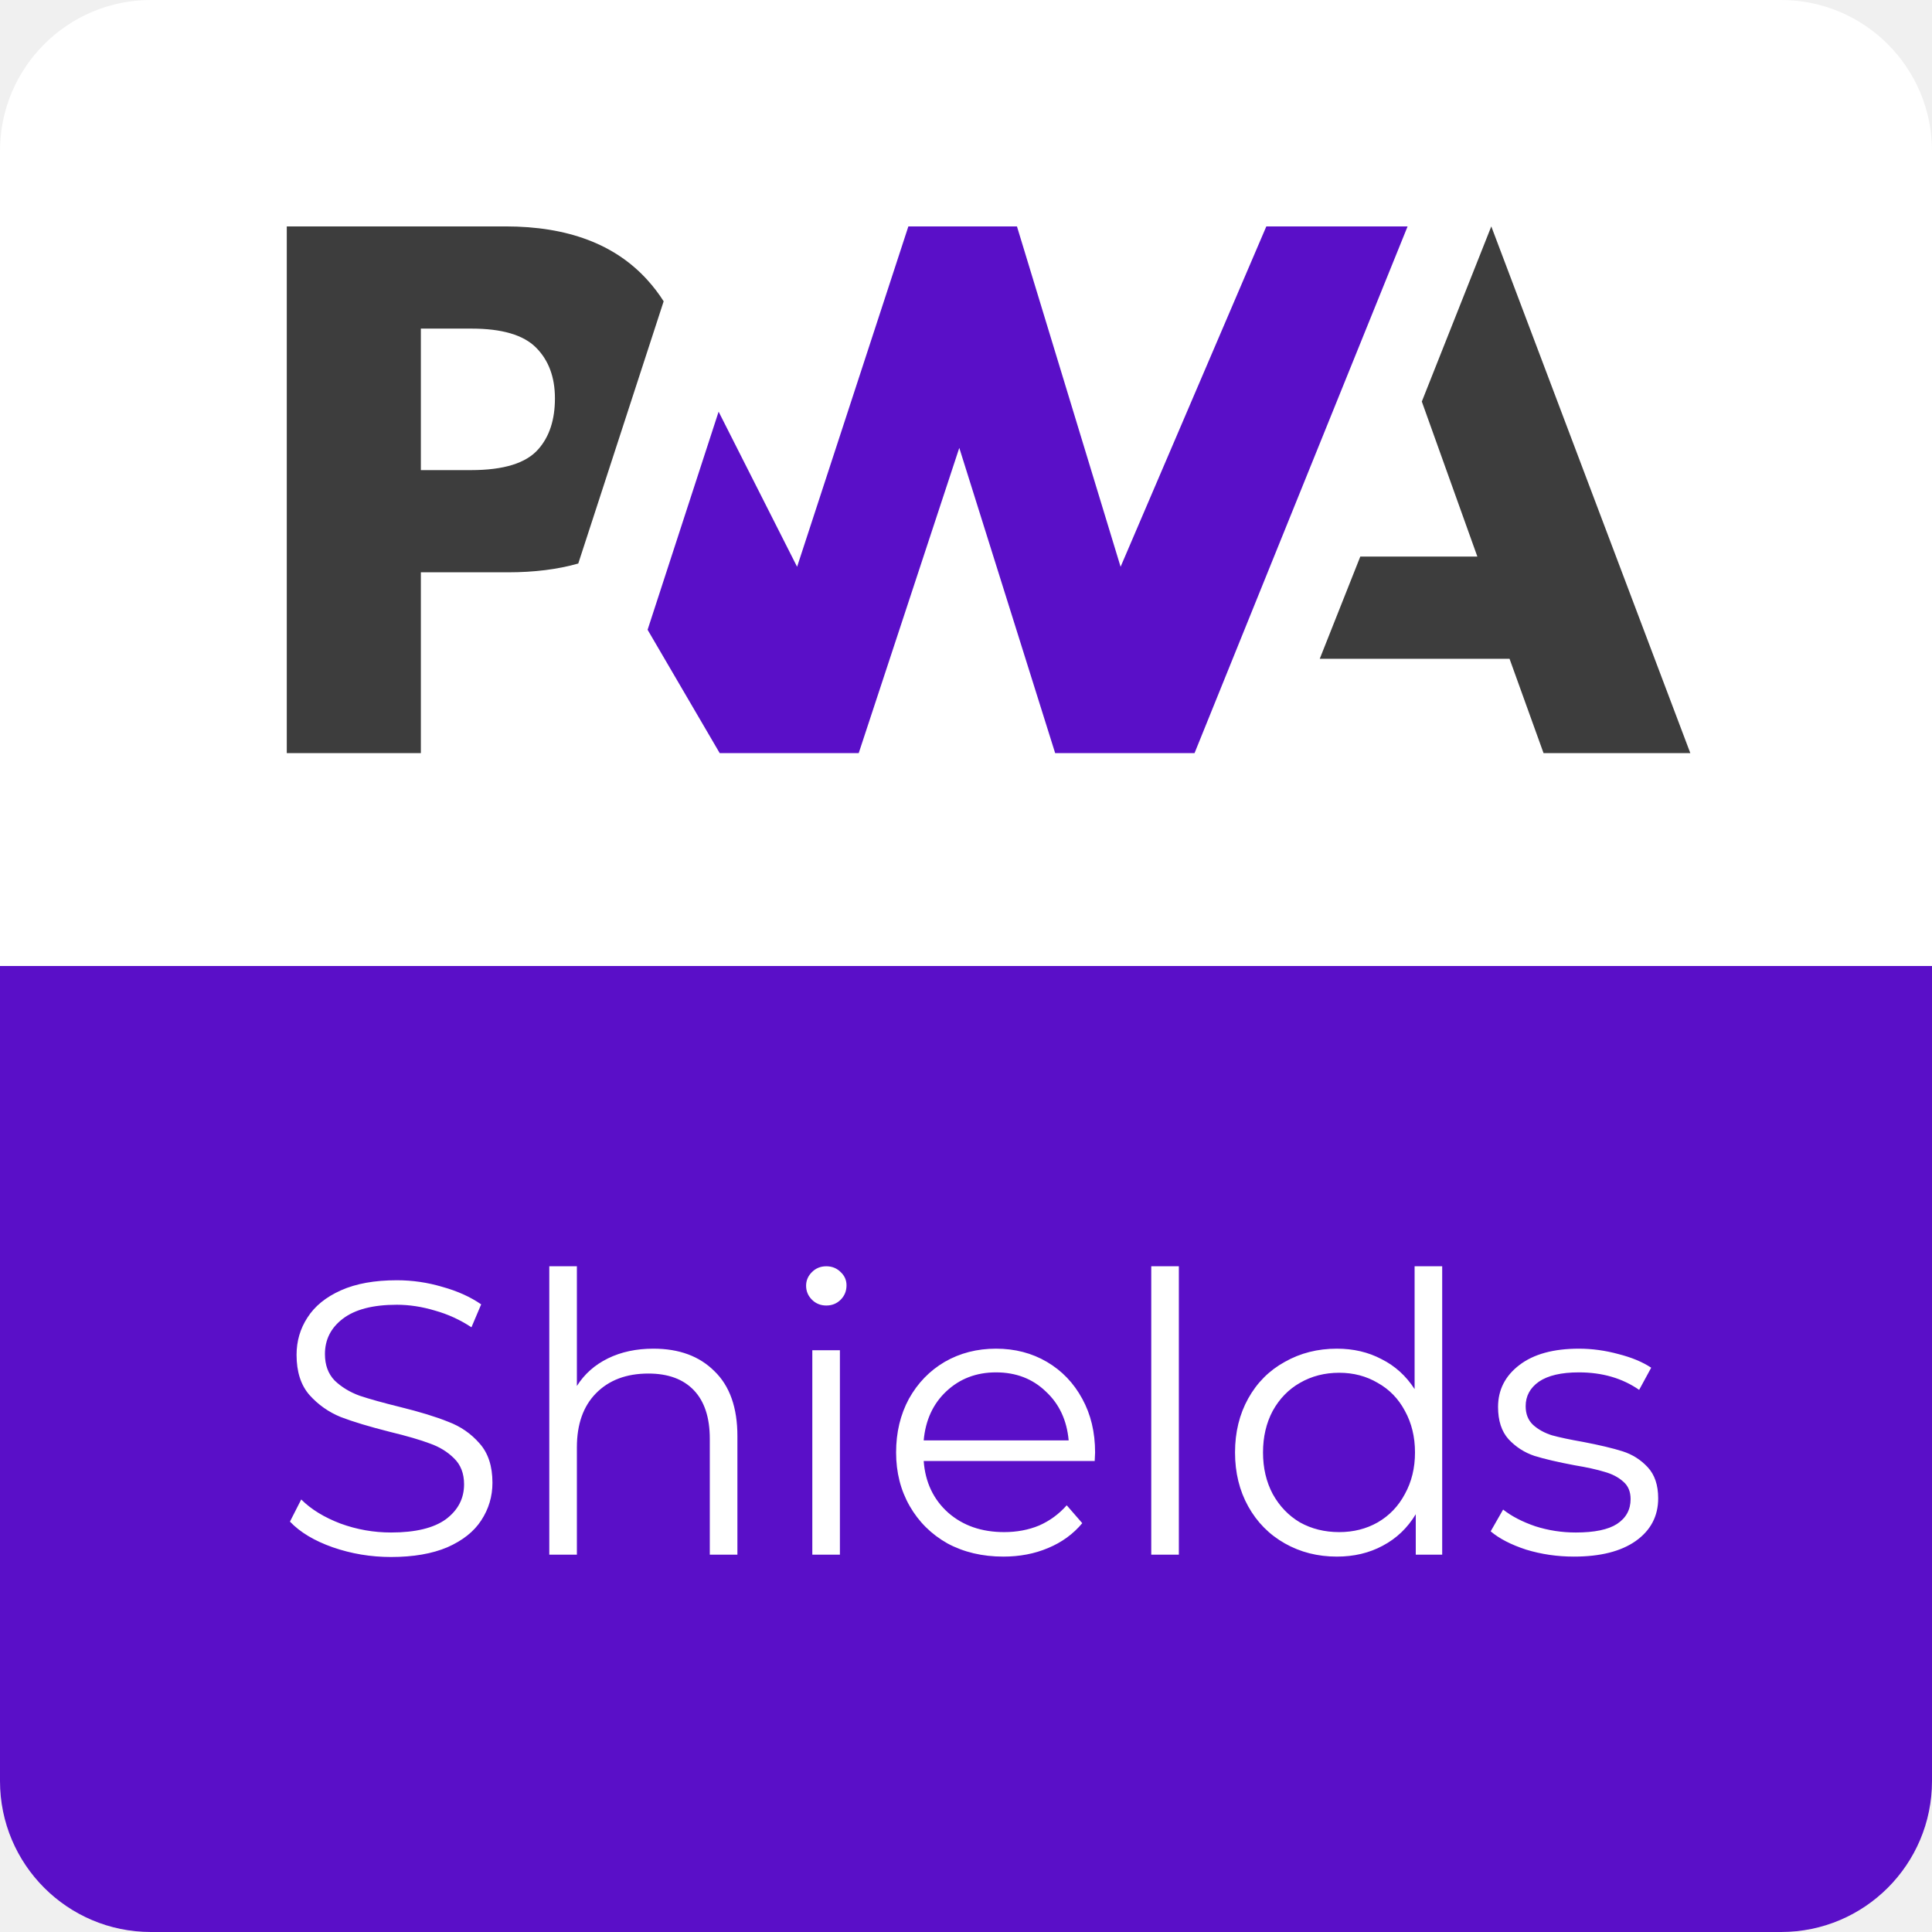
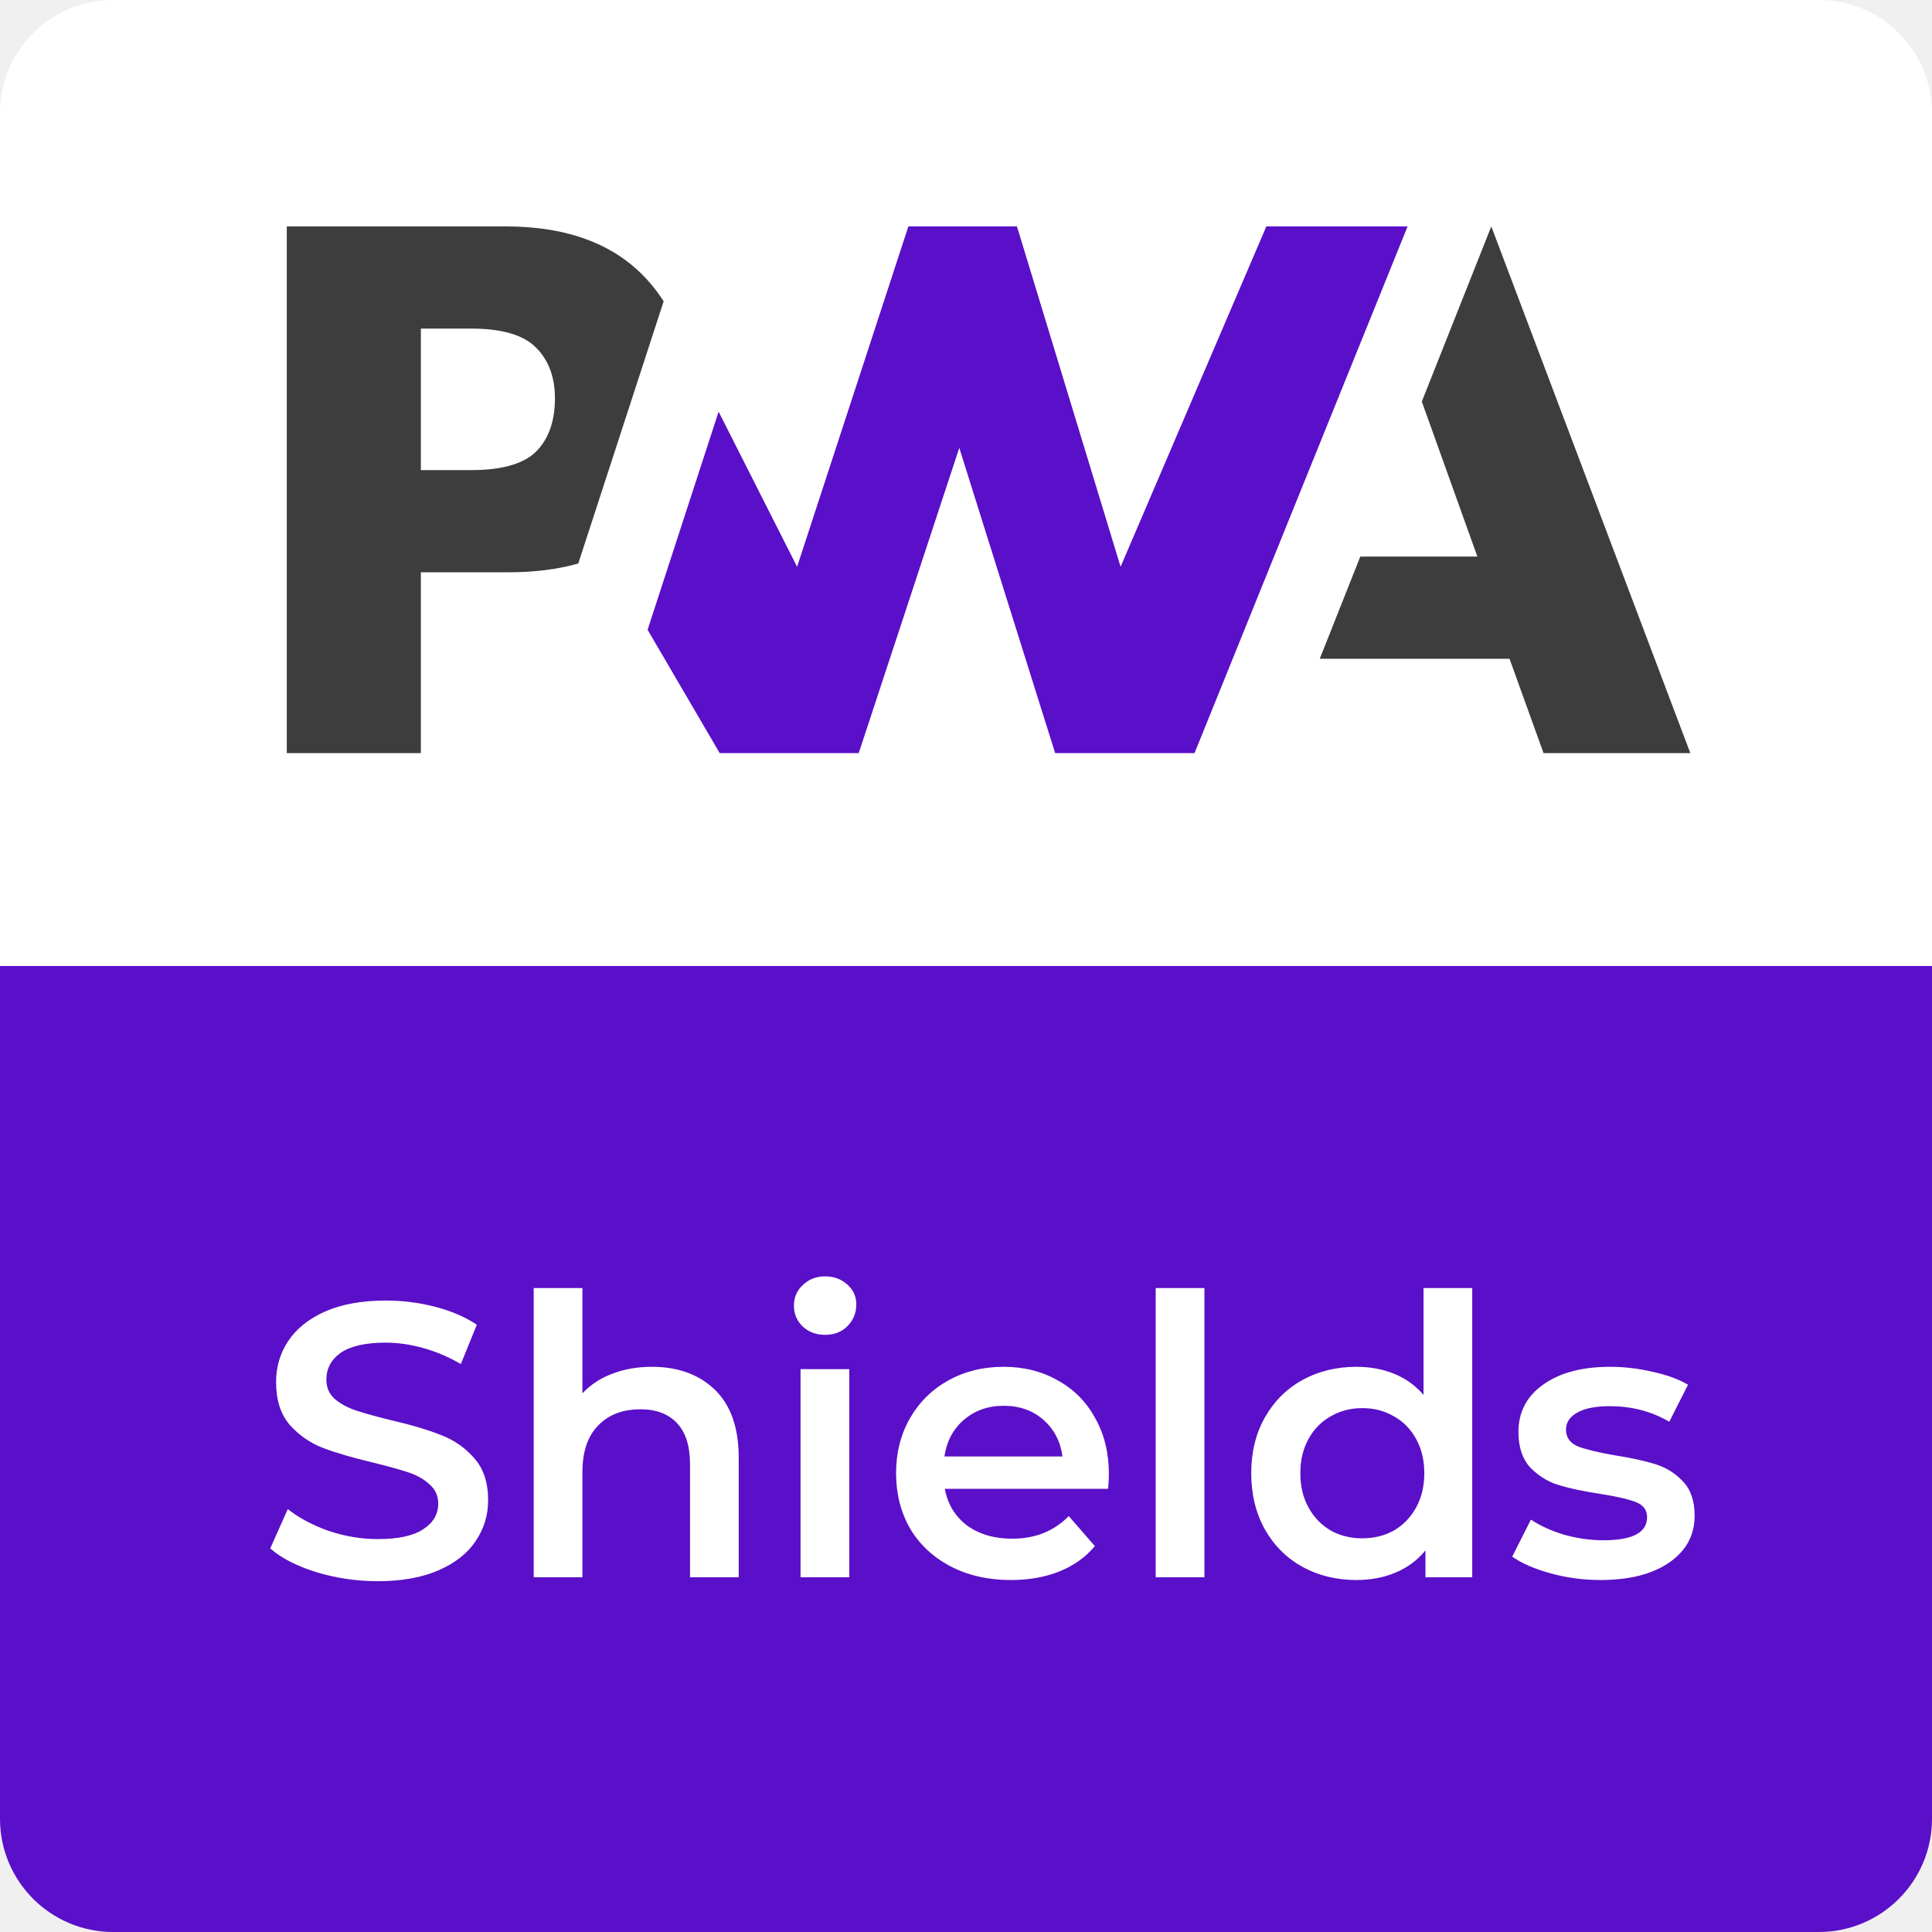
- <svg xmlns="http://www.w3.org/2000/svg" width="128" height="128" viewBox="0 0 128 128" fill="none">
-   <path d="M0 64H128V118C128 123.523 123.523 128 118 128H10C4.477 128 0 123.523 0 118V64Z" fill="#5A0FC8" />
-   <path d="M25.905 103.155C24.566 103.155 23.279 102.94 22.043 102.511C20.824 102.082 19.88 101.515 19.21 100.811L19.957 99.344C20.609 99.996 21.476 100.528 22.558 100.94C23.639 101.335 24.755 101.532 25.905 101.532C27.519 101.532 28.729 101.24 29.536 100.657C30.343 100.056 30.746 99.283 30.746 98.339C30.746 97.618 30.523 97.043 30.077 96.614C29.648 96.185 29.115 95.859 28.48 95.635C27.845 95.395 26.961 95.138 25.828 94.863C24.472 94.52 23.39 94.194 22.584 93.885C21.777 93.558 21.081 93.069 20.498 92.417C19.931 91.764 19.648 90.88 19.648 89.764C19.648 88.855 19.888 88.031 20.369 87.293C20.85 86.537 21.588 85.936 22.584 85.49C23.579 85.044 24.815 84.82 26.291 84.82C27.322 84.82 28.326 84.966 29.304 85.258C30.3 85.533 31.158 85.919 31.879 86.417L31.235 87.936C30.48 87.438 29.673 87.069 28.815 86.829C27.957 86.572 27.116 86.443 26.291 86.443C24.712 86.443 23.519 86.752 22.712 87.37C21.923 87.971 21.528 88.752 21.528 89.713C21.528 90.434 21.742 91.018 22.172 91.464C22.618 91.893 23.167 92.228 23.82 92.468C24.489 92.691 25.382 92.94 26.497 93.215C27.819 93.541 28.884 93.867 29.691 94.194C30.515 94.502 31.21 94.983 31.776 95.635C32.343 96.271 32.626 97.138 32.626 98.236C32.626 99.146 32.377 99.979 31.879 100.734C31.399 101.472 30.652 102.064 29.639 102.511C28.626 102.94 27.382 103.155 25.905 103.155ZM43.292 89.353C44.992 89.353 46.34 89.85 47.335 90.846C48.348 91.825 48.855 93.258 48.855 95.146V103H47.026V95.326C47.026 93.919 46.674 92.846 45.971 92.108C45.267 91.37 44.263 91.001 42.958 91.001C41.499 91.001 40.34 91.438 39.481 92.314C38.64 93.172 38.22 94.365 38.22 95.893V103H36.392V83.894H38.22V91.825C38.718 91.035 39.404 90.425 40.28 89.996C41.155 89.567 42.16 89.353 43.292 89.353ZM53.818 89.456H55.646V103H53.818V89.456ZM54.745 86.494C54.367 86.494 54.05 86.365 53.792 86.108C53.535 85.85 53.406 85.541 53.406 85.181C53.406 84.838 53.535 84.537 53.792 84.28C54.05 84.022 54.367 83.894 54.745 83.894C55.123 83.894 55.44 84.022 55.698 84.28C55.955 84.52 56.084 84.812 56.084 85.155C56.084 85.533 55.955 85.85 55.698 86.108C55.44 86.365 55.123 86.494 54.745 86.494ZM72.527 96.794H61.197C61.3 98.202 61.841 99.344 62.819 100.219C63.798 101.077 65.034 101.506 66.527 101.506C67.368 101.506 68.141 101.361 68.845 101.069C69.548 100.76 70.158 100.313 70.673 99.73L71.703 100.914C71.102 101.635 70.347 102.185 69.437 102.562C68.544 102.94 67.557 103.129 66.476 103.129C65.085 103.129 63.849 102.837 62.768 102.253C61.703 101.652 60.871 100.828 60.27 99.781C59.669 98.734 59.369 97.55 59.369 96.228C59.369 94.906 59.652 93.721 60.218 92.674C60.802 91.627 61.592 90.812 62.587 90.228C63.6 89.644 64.733 89.353 65.986 89.353C67.24 89.353 68.364 89.644 69.36 90.228C70.355 90.812 71.136 91.627 71.703 92.674C72.269 93.704 72.553 94.889 72.553 96.228L72.527 96.794ZM65.986 90.923C64.682 90.923 63.583 91.344 62.69 92.185C61.815 93.009 61.317 94.091 61.197 95.43H70.802C70.681 94.091 70.175 93.009 69.282 92.185C68.407 91.344 67.308 90.923 65.986 90.923ZM76.274 83.894H78.102V103H76.274V83.894ZM95.549 83.894V103H93.798V100.322C93.249 101.232 92.519 101.927 91.609 102.408C90.717 102.888 89.704 103.129 88.571 103.129C87.301 103.129 86.15 102.837 85.12 102.253C84.09 101.67 83.284 100.854 82.7 99.807C82.116 98.76 81.824 97.567 81.824 96.228C81.824 94.889 82.116 93.696 82.7 92.648C83.284 91.601 84.09 90.794 85.12 90.228C86.15 89.644 87.301 89.353 88.571 89.353C89.67 89.353 90.657 89.584 91.532 90.048C92.425 90.494 93.154 91.155 93.721 92.031V83.894H95.549ZM88.725 101.506C89.67 101.506 90.519 101.292 91.275 100.863C92.047 100.416 92.648 99.79 93.077 98.983C93.523 98.176 93.747 97.258 93.747 96.228C93.747 95.198 93.523 94.279 93.077 93.472C92.648 92.666 92.047 92.048 91.275 91.618C90.519 91.172 89.67 90.949 88.725 90.949C87.764 90.949 86.897 91.172 86.125 91.618C85.369 92.048 84.769 92.666 84.322 93.472C83.893 94.279 83.678 95.198 83.678 96.228C83.678 97.258 83.893 98.176 84.322 98.983C84.769 99.79 85.369 100.416 86.125 100.863C86.897 101.292 87.764 101.506 88.725 101.506ZM104.272 103.129C103.173 103.129 102.117 102.974 101.104 102.665C100.109 102.339 99.328 101.936 98.761 101.455L99.585 100.013C100.152 100.459 100.864 100.828 101.722 101.12C102.581 101.395 103.473 101.532 104.4 101.532C105.636 101.532 106.546 101.343 107.13 100.966C107.731 100.571 108.031 100.022 108.031 99.318C108.031 98.82 107.868 98.434 107.542 98.159C107.216 97.867 106.804 97.653 106.306 97.515C105.808 97.361 105.147 97.215 104.323 97.078C103.224 96.871 102.34 96.665 101.671 96.46C101.001 96.236 100.426 95.867 99.946 95.352C99.482 94.837 99.25 94.125 99.25 93.215C99.25 92.082 99.722 91.155 100.667 90.434C101.611 89.713 102.924 89.353 104.606 89.353C105.482 89.353 106.357 89.473 107.233 89.713C108.108 89.936 108.829 90.237 109.396 90.614L108.598 92.082C107.482 91.309 106.151 90.923 104.606 90.923C103.439 90.923 102.555 91.129 101.954 91.541C101.37 91.953 101.079 92.494 101.079 93.163C101.079 93.678 101.242 94.091 101.568 94.4C101.911 94.709 102.332 94.94 102.83 95.095C103.327 95.232 104.014 95.378 104.89 95.532C105.971 95.739 106.838 95.945 107.49 96.15C108.143 96.356 108.701 96.708 109.164 97.206C109.628 97.704 109.859 98.391 109.859 99.266C109.859 100.451 109.361 101.395 108.366 102.099C107.387 102.785 106.023 103.129 104.272 103.129Z" fill="white" />
-   <path d="M0 10C0 4.477 4.477 0 10 0H118C123.523 0 128 4.477 128 10V64H0V10Z" fill="white" />
-   <path d="M87.437 43.646L90.123 36.875H97.879L94.199 26.604L98.802 15L111.988 49.896H102.264L100.011 43.646H87.437Z" fill="#3D3D3D" />
-   <path d="M79.141 49.896L93.257 15L83.898 15L74.242 37.551L67.376 15H60.182L52.81 37.551L47.61 27.275L42.905 41.724L47.682 49.896H56.892L63.555 29.673L69.907 49.896H79.141Z" fill="#5A0FC8" />
-   <path d="M27.883 37.917H33.648C35.394 37.917 36.949 37.723 38.312 37.334L39.803 32.757L43.969 19.963C43.652 19.461 43.289 18.987 42.882 18.54C40.743 16.18 37.613 15 33.492 15H19V49.896H27.883V37.917ZM35.513 23.028C36.349 23.866 36.766 24.988 36.766 26.393C36.766 27.809 36.399 28.932 35.664 29.762C34.859 30.685 33.375 31.146 31.214 31.146H27.883V21.771H31.239C33.253 21.771 34.678 22.19 35.513 23.028Z" fill="#3D3D3D" />
+ <svg xmlns="http://www.w3.org/2000/svg" width="512" height="512" viewBox="0 0 512 512" fill="none">
+   <path d="M0 256H512V482C512 498.569 498.569 512 482 512H30C13.431 512 0 498.569 0 482V256Z" fill="#5A0FC8" />
+   <path d="M100.126 419.033C94.548 419.033 89.142 418.241 83.908 416.657C78.743 415.073 74.646 412.973 71.615 410.356L76.264 399.922C79.225 402.264 82.841 404.192 87.111 405.707C91.449 407.153 95.788 407.877 100.126 407.877C105.498 407.877 109.492 407.016 112.109 405.294C114.795 403.572 116.138 401.3 116.138 398.476C116.138 396.41 115.38 394.723 113.865 393.415C112.419 392.037 110.56 390.97 108.287 390.212C106.014 389.455 102.915 388.594 98.99 387.63C93.481 386.321 89.004 385.013 85.561 383.704C82.186 382.396 79.26 380.364 76.781 377.61C74.37 374.786 73.165 370.998 73.165 366.247C73.165 362.252 74.232 358.637 76.367 355.4C78.571 352.095 81.842 349.478 86.181 347.549C90.588 345.621 95.96 344.657 102.296 344.657C106.703 344.657 111.042 345.208 115.311 346.31C119.581 347.412 123.266 348.996 126.365 351.062L122.129 361.495C118.961 359.635 115.656 358.224 112.212 357.26C108.769 356.295 105.429 355.813 102.192 355.813C96.89 355.813 92.93 356.709 90.313 358.499C87.765 360.29 86.491 362.666 86.491 365.627C86.491 367.693 87.214 369.38 88.66 370.689C90.175 371.997 92.069 373.03 94.341 373.788C96.614 374.545 99.713 375.406 103.639 376.37C109.01 377.61 113.418 378.918 116.861 380.295C120.304 381.604 123.231 383.636 125.641 386.39C128.121 389.145 129.36 392.864 129.36 397.547C129.36 401.541 128.258 405.156 126.055 408.393C123.92 411.63 120.649 414.212 116.241 416.141C111.834 418.069 106.462 419.033 100.126 419.033ZM172.737 362.218C179.692 362.218 185.27 364.25 189.471 368.313C193.672 372.376 195.772 378.402 195.772 386.39V418H182.86V388.043C182.86 383.222 181.724 379.607 179.451 377.196C177.178 374.717 173.942 373.478 169.741 373.478C164.989 373.478 161.236 374.924 158.481 377.816C155.726 380.64 154.349 384.737 154.349 390.109V418H141.437V341.351H154.349V369.242C156.484 366.97 159.101 365.248 162.2 364.077C165.368 362.838 168.88 362.218 172.737 362.218ZM212.153 362.838H225.065V418H212.153V362.838ZM218.661 353.747C216.319 353.747 214.356 353.024 212.773 351.578C211.189 350.063 210.397 348.204 210.397 346C210.397 343.796 211.189 341.971 212.773 340.525C214.356 339.01 216.319 338.252 218.661 338.252C221.002 338.252 222.965 338.975 224.549 340.422C226.133 341.799 226.925 343.555 226.925 345.69C226.925 347.963 226.133 349.891 224.549 351.475C223.034 352.99 221.071 353.747 218.661 353.747ZM293.87 390.729C293.87 391.624 293.801 392.898 293.663 394.551H250.38C251.138 398.614 253.1 401.851 256.268 404.261C259.505 406.603 263.499 407.773 268.251 407.773C274.311 407.773 279.304 405.776 283.23 401.782L290.151 409.736C287.672 412.697 284.538 414.935 280.75 416.45C276.963 417.966 272.693 418.723 267.941 418.723C261.881 418.723 256.544 417.518 251.93 415.108C247.316 412.697 243.735 409.357 241.186 405.087C238.707 400.749 237.468 395.859 237.468 390.419C237.468 385.047 238.673 380.227 241.083 375.957C243.562 371.618 246.971 368.244 251.31 365.833C255.648 363.423 260.538 362.218 265.978 362.218C271.35 362.218 276.136 363.423 280.337 365.833C284.607 368.175 287.913 371.515 290.254 375.854C292.664 380.123 293.87 385.082 293.87 390.729ZM265.978 372.548C261.846 372.548 258.334 373.788 255.442 376.267C252.618 378.677 250.897 381.914 250.277 385.977H281.577C281.026 381.983 279.339 378.746 276.515 376.267C273.692 373.788 270.179 372.548 265.978 372.548ZM306.273 341.351H319.185V418H306.273V341.351ZM390.159 341.351V418H377.763V410.872C375.628 413.489 372.977 415.452 369.809 416.76C366.71 418.069 363.266 418.723 359.479 418.723C354.176 418.723 349.39 417.552 345.12 415.211C340.919 412.869 337.614 409.564 335.203 405.294C332.793 400.955 331.588 395.997 331.588 390.419C331.588 384.841 332.793 379.917 335.203 375.647C337.614 371.377 340.919 368.072 345.12 365.73C349.39 363.389 354.176 362.218 359.479 362.218C363.129 362.218 366.469 362.838 369.499 364.077C372.529 365.317 375.111 367.176 377.246 369.656V341.351H390.159ZM361.028 407.67C364.127 407.67 366.916 406.981 369.396 405.604C371.875 404.158 373.837 402.126 375.284 399.509C376.73 396.892 377.453 393.862 377.453 390.419C377.453 386.976 376.73 383.945 375.284 381.328C373.837 378.712 371.875 376.714 369.396 375.337C366.916 373.891 364.127 373.168 361.028 373.168C357.929 373.168 355.14 373.891 352.661 375.337C350.182 376.714 348.219 378.712 346.773 381.328C345.327 383.945 344.604 386.976 344.604 390.419C344.604 393.862 345.327 396.892 346.773 399.509C348.219 402.126 350.182 404.158 352.661 405.604C355.14 406.981 357.929 407.67 361.028 407.67ZM424.095 418.723C419.619 418.723 415.246 418.138 410.976 416.967C406.706 415.796 403.298 414.316 400.75 412.525L405.708 402.712C408.187 404.364 411.148 405.707 414.592 406.74C418.104 407.704 421.547 408.186 424.922 408.186C432.635 408.186 436.491 406.155 436.491 402.092C436.491 400.164 435.493 398.821 433.496 398.063C431.567 397.306 428.434 396.582 424.095 395.894C419.55 395.205 415.831 394.413 412.939 393.518C410.115 392.623 407.636 391.073 405.501 388.869C403.435 386.597 402.402 383.463 402.402 379.469C402.402 374.235 404.572 370.069 408.91 366.97C413.318 363.802 419.24 362.218 426.678 362.218C430.465 362.218 434.253 362.666 438.041 363.561C441.828 364.387 444.927 365.524 447.338 366.97L442.379 376.783C437.696 374.029 432.428 372.651 426.575 372.651C422.787 372.651 419.894 373.237 417.897 374.407C415.969 375.509 415.005 376.99 415.005 378.849C415.005 380.915 416.038 382.396 418.104 383.291C420.239 384.118 423.51 384.91 427.917 385.667C432.325 386.356 435.94 387.148 438.764 388.043C441.587 388.938 443.998 390.453 445.995 392.588C448.061 394.723 449.094 397.753 449.094 401.679C449.094 406.844 446.856 410.976 442.379 414.075C437.903 417.174 431.808 418.723 424.095 418.723Z" fill="white" />
+   <path d="M0 30C0 13.431 13.431 0 30 0H482C498.569 0 512 13.431 512 30V256H0V30Z" fill="white" />
+   <path d="M349.748 174.584L360.493 147.501H391.518L376.794 106.417L395.209 60L447.953 199.585H409.056L400.043 174.584H349.748Z" fill="#3D3D3D" />
+   <path d="M316.563 199.585L373.027 60L335.594 60L296.969 150.203L269.503 60.001H240.73L211.239 150.203L190.441 109.1L171.62 166.895L190.729 199.585H227.568L254.218 118.692L279.627 199.585H316.563Z" fill="#5A0FC8" />
+   <path d="M111.533 151.668H134.59C141.574 151.668 147.794 150.891 153.248 149.337L159.211 131.026L175.876 79.85C174.606 77.844 173.157 75.948 171.527 74.16C162.971 64.72 150.451 60 133.969 60H76V199.585H111.533V151.668ZM142.053 92.113C145.395 95.466 147.066 99.952 147.066 105.573C147.066 111.237 145.596 115.73 142.657 119.05C139.435 122.739 133.501 124.584 124.858 124.584H111.533V87.083H124.956C133.012 87.083 138.71 88.76 142.053 92.113Z" fill="#3D3D3D" />
</svg>
